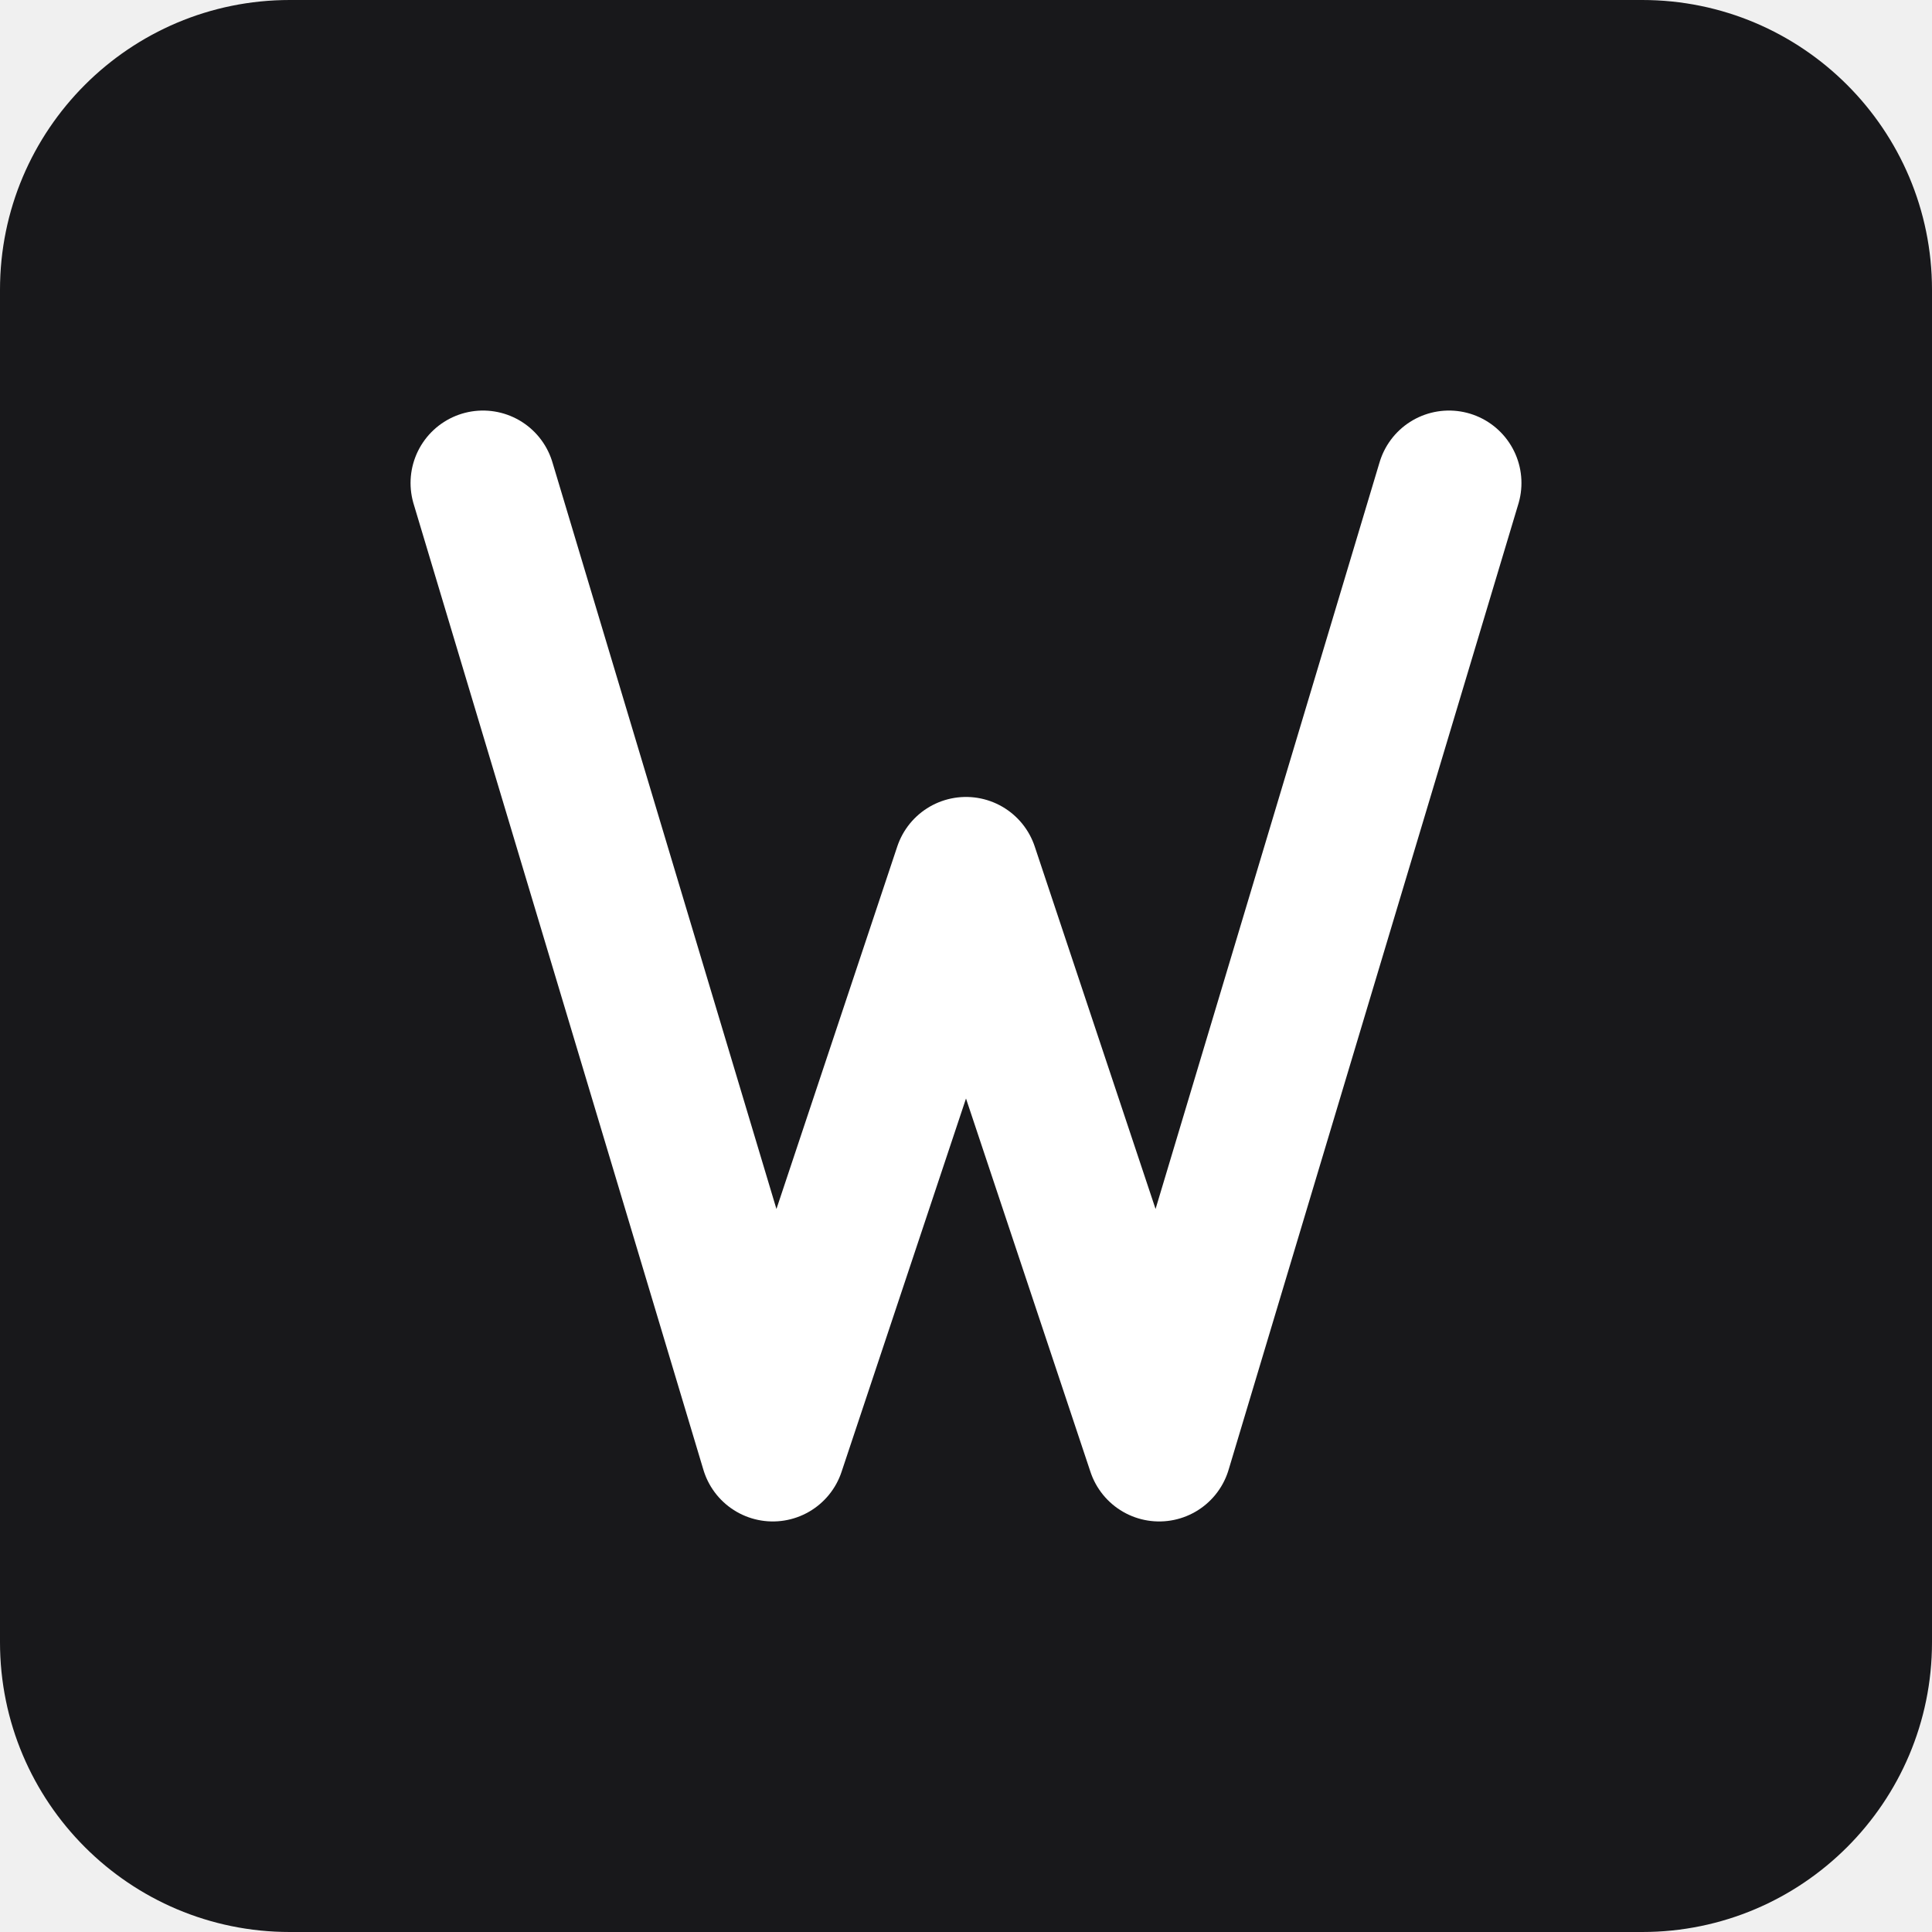
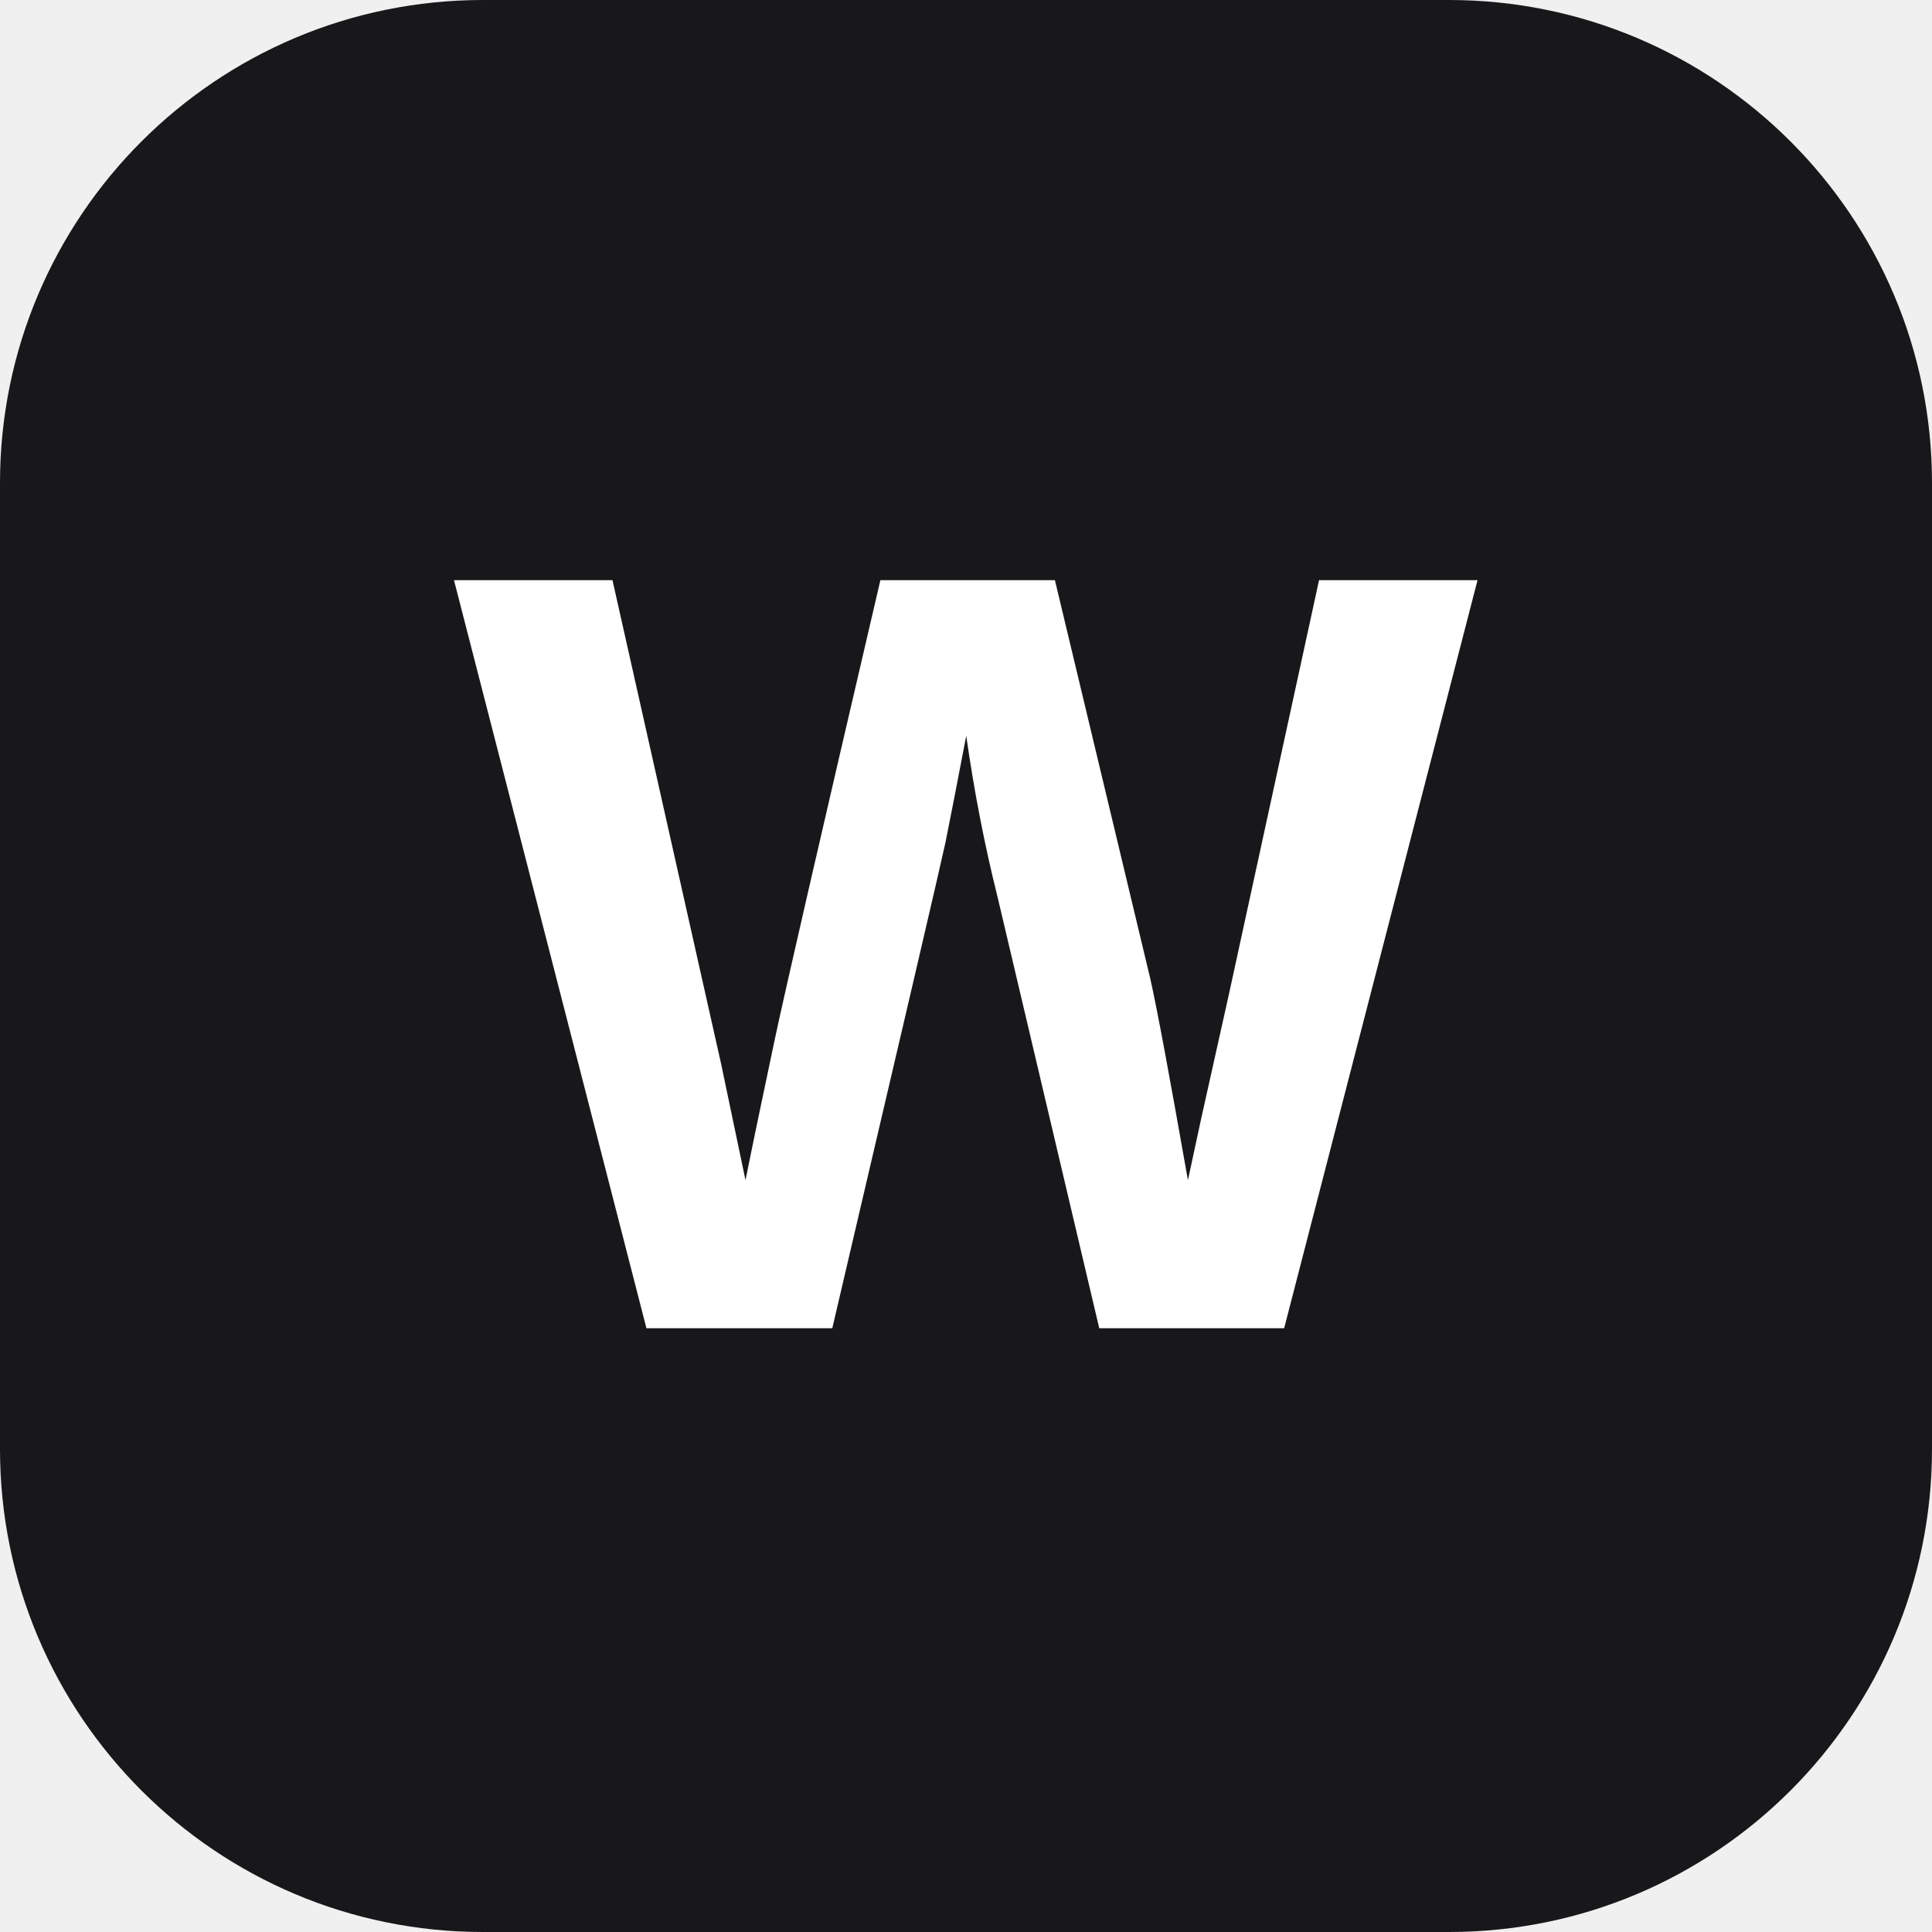
- <svg xmlns="http://www.w3.org/2000/svg" width="40" height="40" viewBox="0 0 40 40" fill="none">
-   <rect width="40" height="40" rx="6" fill="#18181B" />
-   <path d="M10 10L16 30L20 18L24 30L30 10" stroke="white" stroke-width="3" stroke-linecap="round" stroke-linejoin="round" />
+ <svg xmlns="http://www.w3.org/2000/svg" width="32" height="32" viewBox="0 0 32 32">
+   <rect width="32" height="32" rx="8" fill="#18181B" />
+   <text x="16" y="22" font-family="Arial" font-size="18" fill="#FFFFFF" text-anchor="middle" font-weight="bold">W</text>
</svg>
